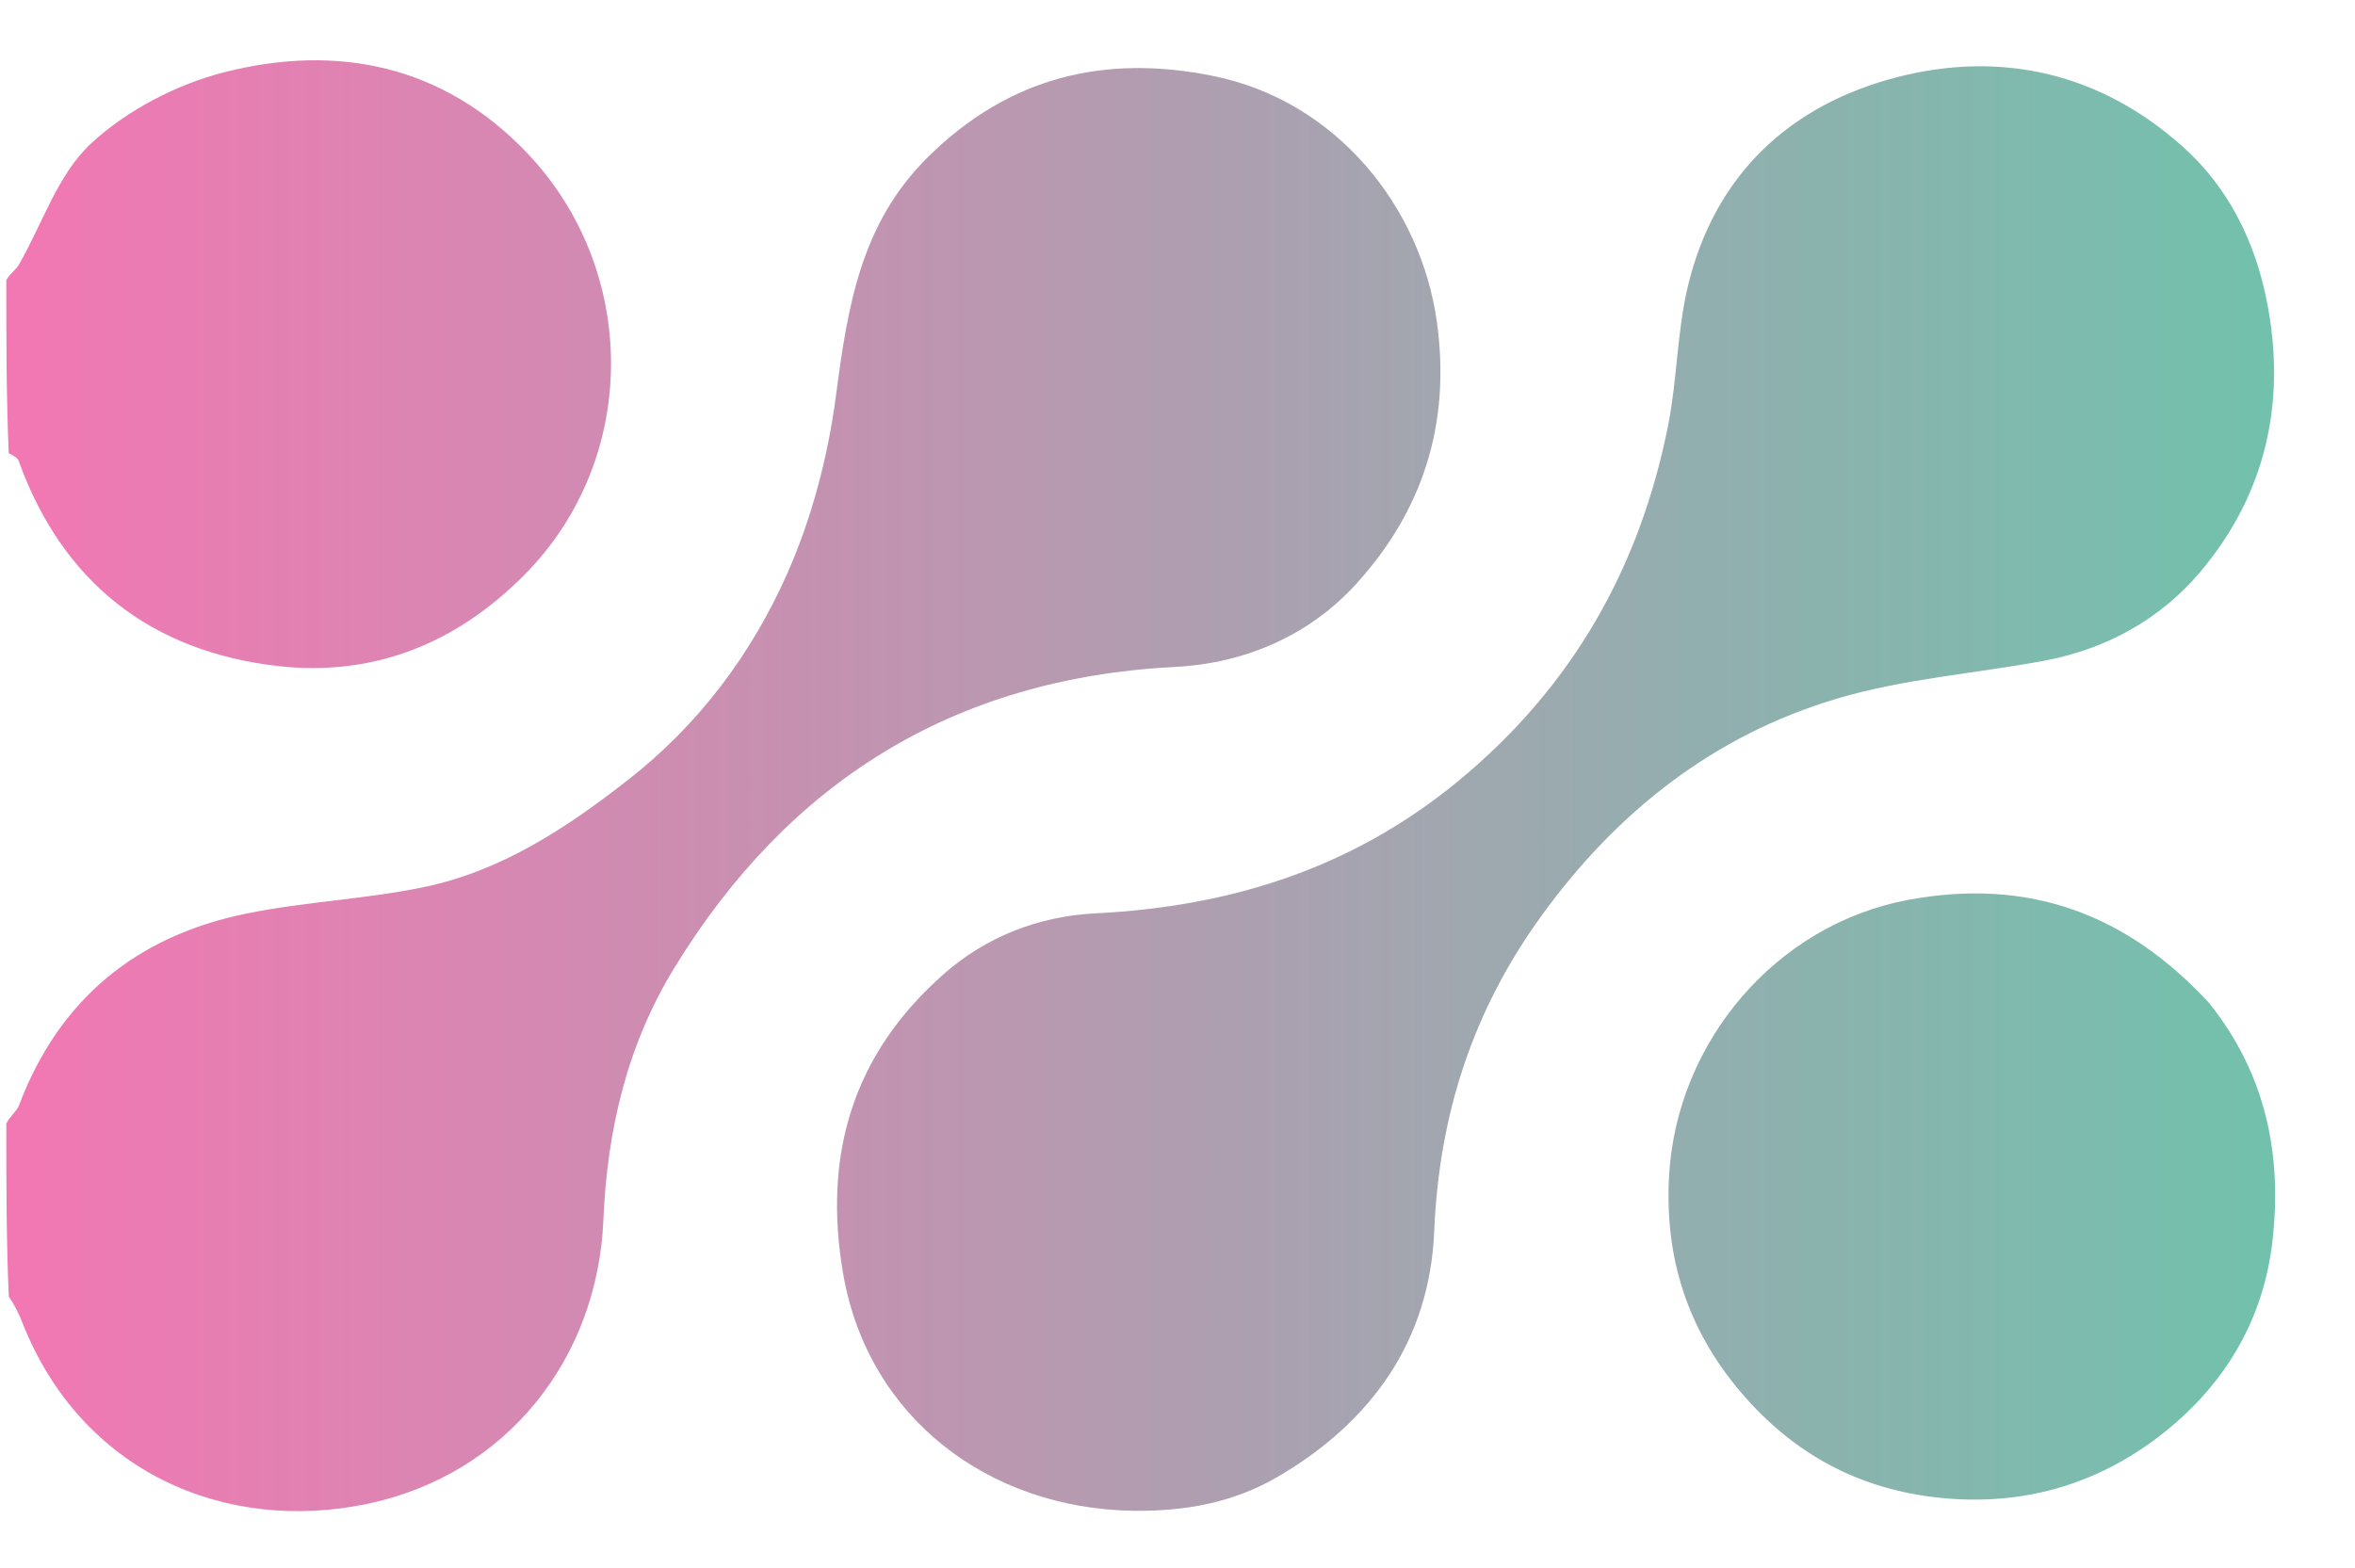
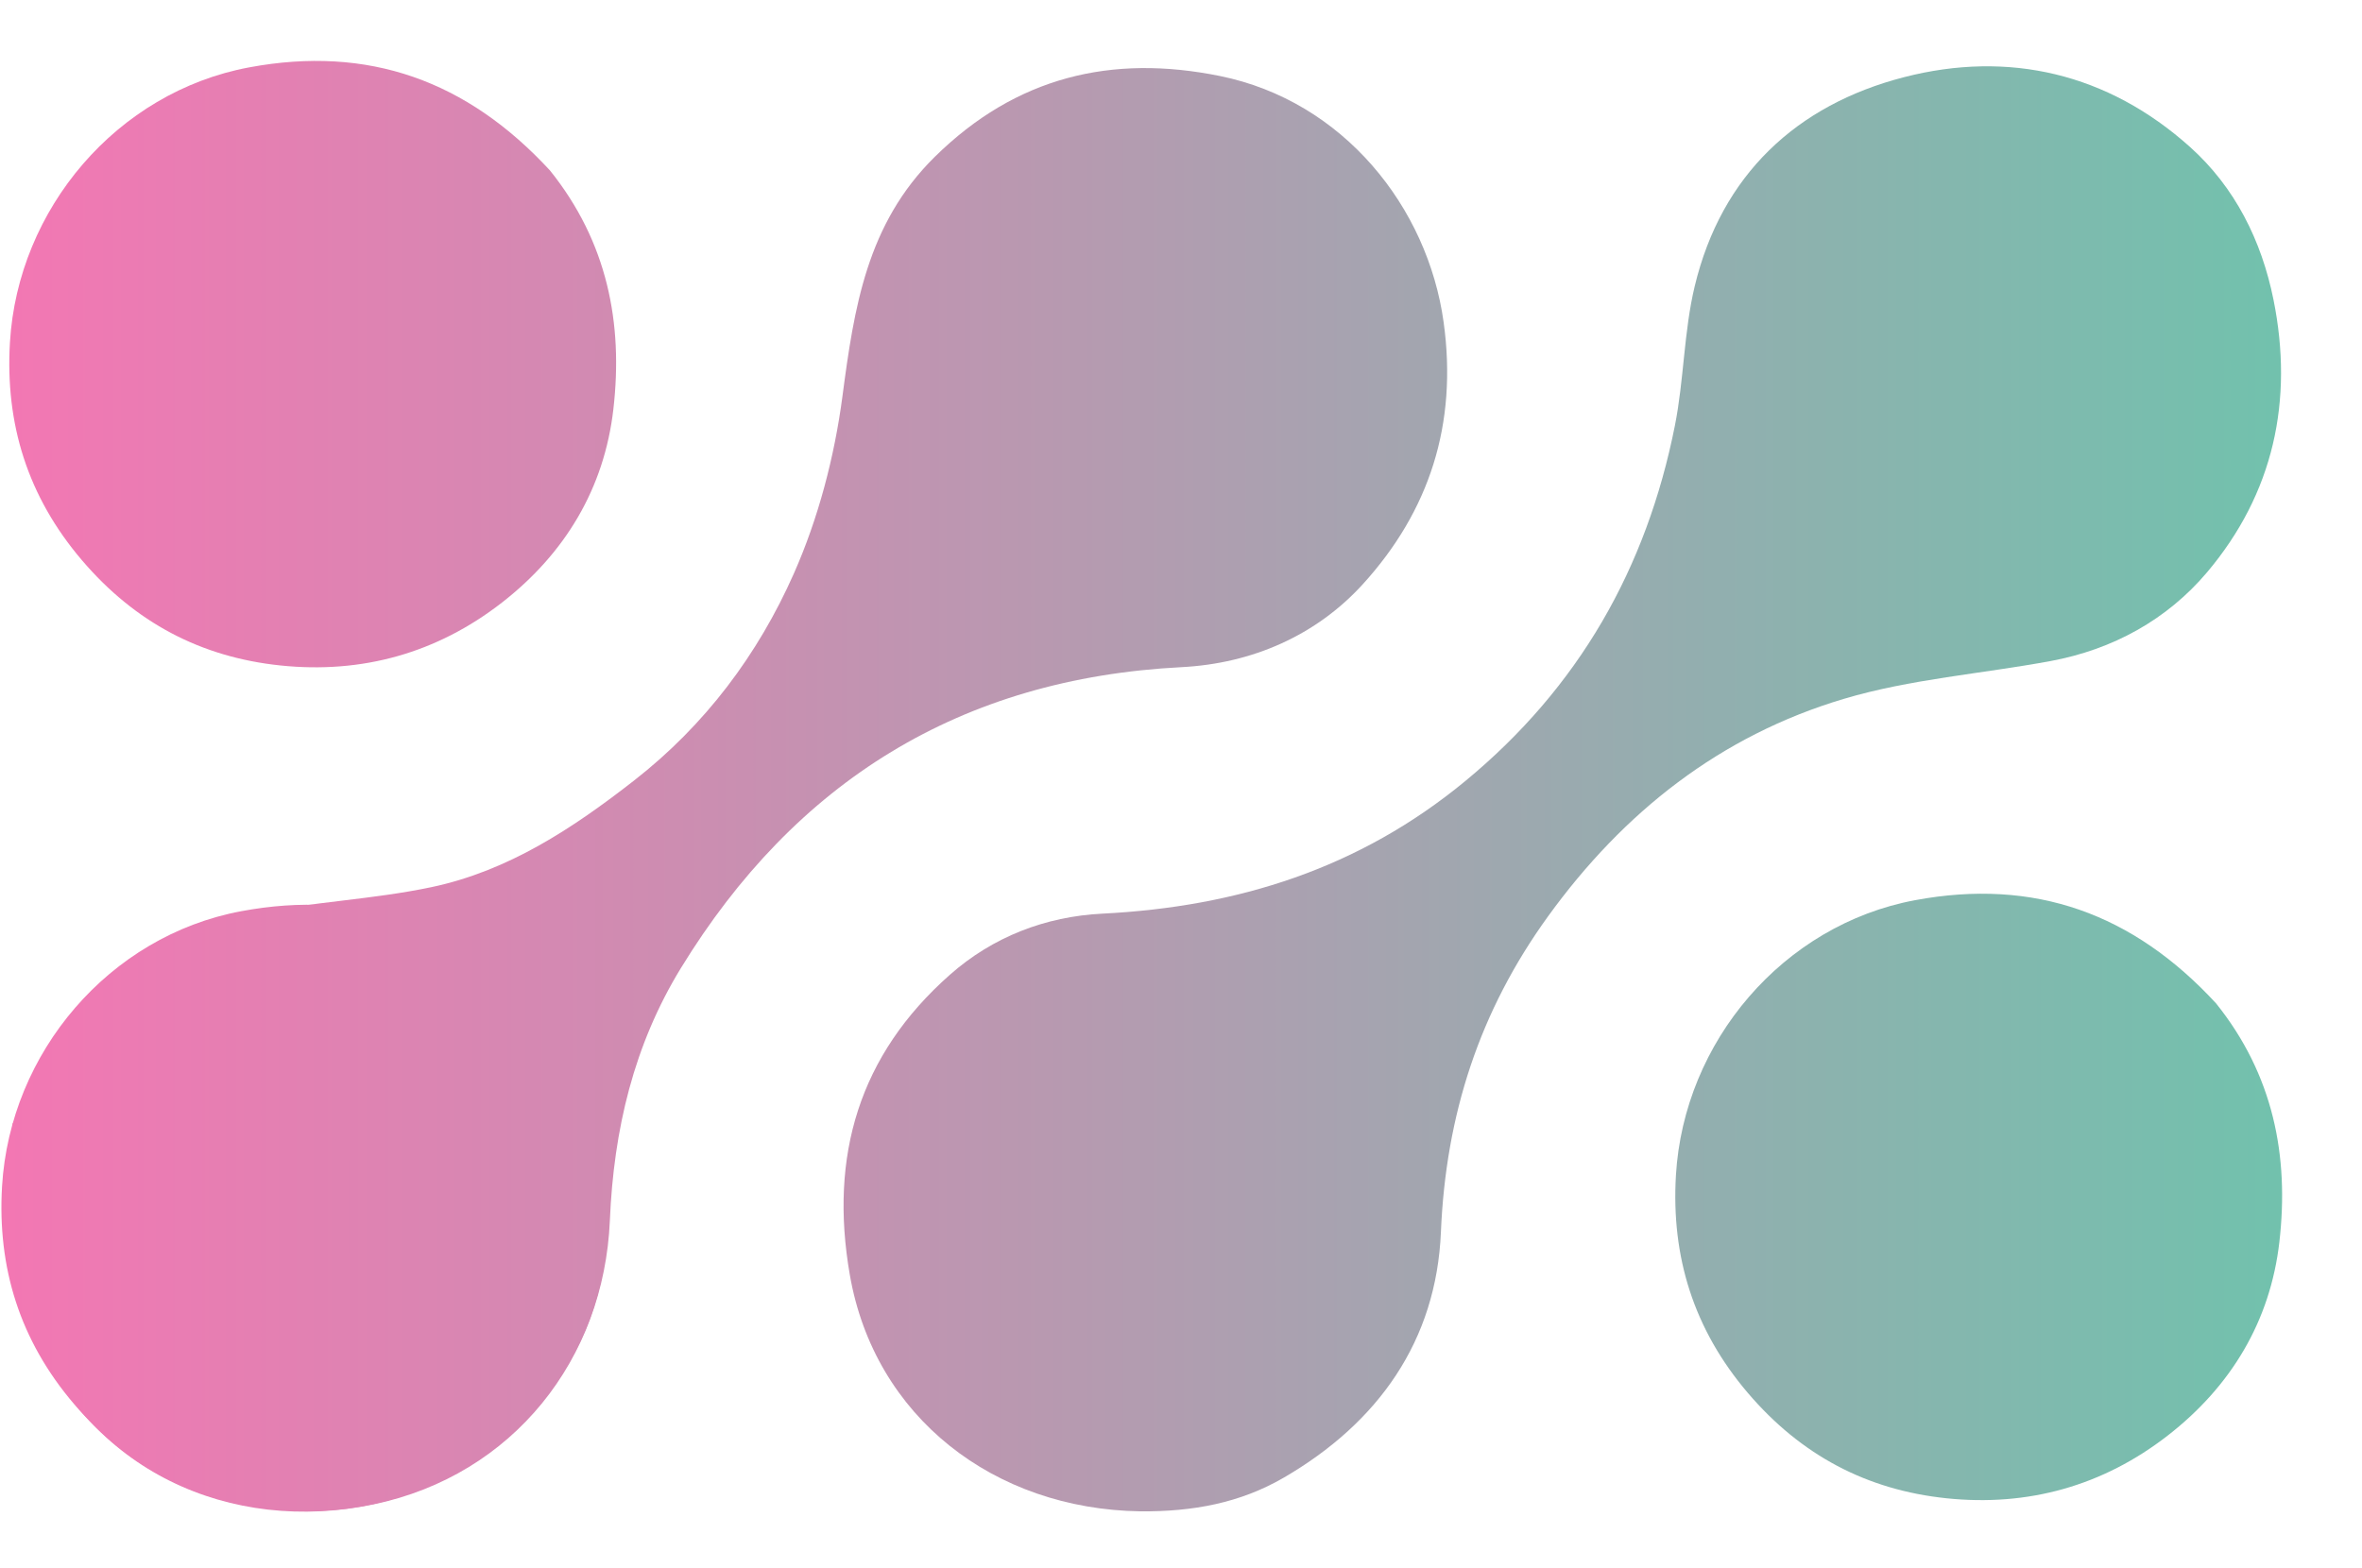
- <svg xmlns="http://www.w3.org/2000/svg" version="1.1" id="Layer_1" x="0px" y="0px" width="100%" viewBox="0 0 374 249" xml:space="preserve">
+ <svg xmlns="http://www.w3.org/2000/svg" version="1.1" id="Layer_1" x="0px" y="0px" width="100%" viewBox="-1 0 375 249" xml:space="preserve">
  <defs>
    <linearGradient id="maslow-gradient" x1="0" y1="0" x2="374" y2="0" gradientUnits="userSpaceOnUse">
      <stop offset="0%" stop-color="#F377B3" />
      <stop offset="100%" stop-color="#6DC4AD" />
    </linearGradient>
  </defs>
  <path fill="url(#maslow-gradient)" opacity="1" stroke="none" d=" M1,178.469  C1.688,177.197 2.669,176.506 3.021,175.576  C9.404,158.698 21.712,148.674 39.13,145.122  C48.489,143.213 58.165,142.848 67.507,140.877  C79.712,138.303 89.916,131.556 99.675,123.94  C110.991,115.109 119.355,103.903 125.029,91.096  C128.937,82.274 131.485,72.52 132.75,62.933  C134.601,48.9 136.596,35.568 147.4,24.916  C160.322,12.175 175.495,8.582 192.678,12.069  C212.278,16.047 225.672,32.884 228.199,51.187  C230.437,67.398 225.898,81.181 215.388,92.75  C207.985,100.897 197.813,105.371 186.583,105.945  C151.527,107.737 125.246,124.106 107.102,153.733  C99.641,165.915 96.431,179.37 95.825,193.803  C94.902,215.755 80.543,234.241 58.311,238.897  C35.745,243.623 12.881,233.834 3.538,210.072  C2.999,208.702 2.38,207.362 1.399,206.004  C1,196.979 1,187.958 1,178.469 z" />
-   <path fill="url(#maslow-gradient)" opacity="1" stroke="none" d=" M1,44.469  C1.672,43.363 2.542,42.839 2.985,42.07  C6.726,35.57 9.171,27.714 14.406,22.845  C20.138,17.515 28.035,13.392 35.676,11.459  C53.603,6.923 70.355,10.355 83.634,24.221  C101.381,42.753 101.723,72.645 83.352,91.247  C72.429,102.307 59.212,107.524 44.122,105.801  C24.064,103.512 9.939,92.589 2.956,73.198  C2.784,72.721 2.181,72.4 1.389,72.003  C1,62.979 1,53.958 1,44.469 z" />
  <path fill="url(#maslow-gradient)" opacity="1" stroke="none" d=" M180.028,240  C156.853,239.655 137.847,225.076 133.918,202.433  C130.641,183.542 135.388,167.548 149.795,154.804  C156.618,148.769 164.986,145.54 174.011,145.088  C195.452,144.012 214.779,137.937 231.626,124.038  C249.667,109.155 260.415,90.234 264.913,67.586  C266.363,60.285 266.328,52.663 268.06,45.448  C272.305,27.765 284.24,16.649 301.301,12.253  C317.908,7.974 333.657,11.643 346.699,23.341  C353.838,29.745 358.05,38.203 359.945,47.581  C363.181,63.592 359.955,78.381 349.409,90.872  C343.049,98.404 334.438,103.144 324.564,104.975  C313.613,107.005 302.322,107.822 291.721,110.983  C272.163,116.814 256.775,128.919 244.763,145.531  C233.892,160.564 228.547,177.018 227.766,195.633  C227.041,212.932 217.833,225.927 202.806,234.658  C195.899,238.67 188.382,240.077 180.028,240 z" />
  <path fill="url(#maslow-gradient)" opacity="1" stroke="none" d=" M350.814,159.317  C359.929,170.666 362.449,183.574 360.883,197.215  C359.437,209.809 353.209,220.151 343.175,227.952  C332.853,235.975 320.967,239.272 308.036,237.928  C295.393,236.614 284.947,231.105 276.512,221.219  C267.867,211.088 264.315,199.531 265.077,186.636  C266.331,165.428 282.057,146.867 303.043,142.951  C322.002,139.412 337.651,145.051 350.814,159.317 z" />
+   <path fill="url(#maslow-gradient)" opacity="1" stroke="none" d="M86.314,27.067 C95.429,38.416 97.949,51.324 96.383,64.965 C94.937,77.559 88.709,87.901 78.675,95.702 C68.353,103.725 56.467,107.022 43.536,105.678 C30.893,104.364 20.447,98.855 12.012,88.969 C3.367,78.838 -0.185,67.281 0.577,54.386 C1.831,33.178 17.557,14.617 38.543,10.701 C57.502,7.162 73.151,12.801 86.314,27.067 z" />
+   <path fill="url(#maslow-gradient)" opacity="1" stroke="none" d="M85.064,161.067 C94.179,172.416 96.699,185.324 95.133,198.965 C93.687,211.559 87.459,221.901 77.425,229.702 C67.103,237.725 55.217,241.022 42.286,239.678 C29.643,238.364 19.197,232.855 10.762,222.969 C2.117,212.838 -1.435,201.281 -0.673,188.386 C0.581,167.178 16.307,148.617 37.293,144.701 C56.252,141.162 71.901,146.801 85.064,161.067 z" />
</svg>
